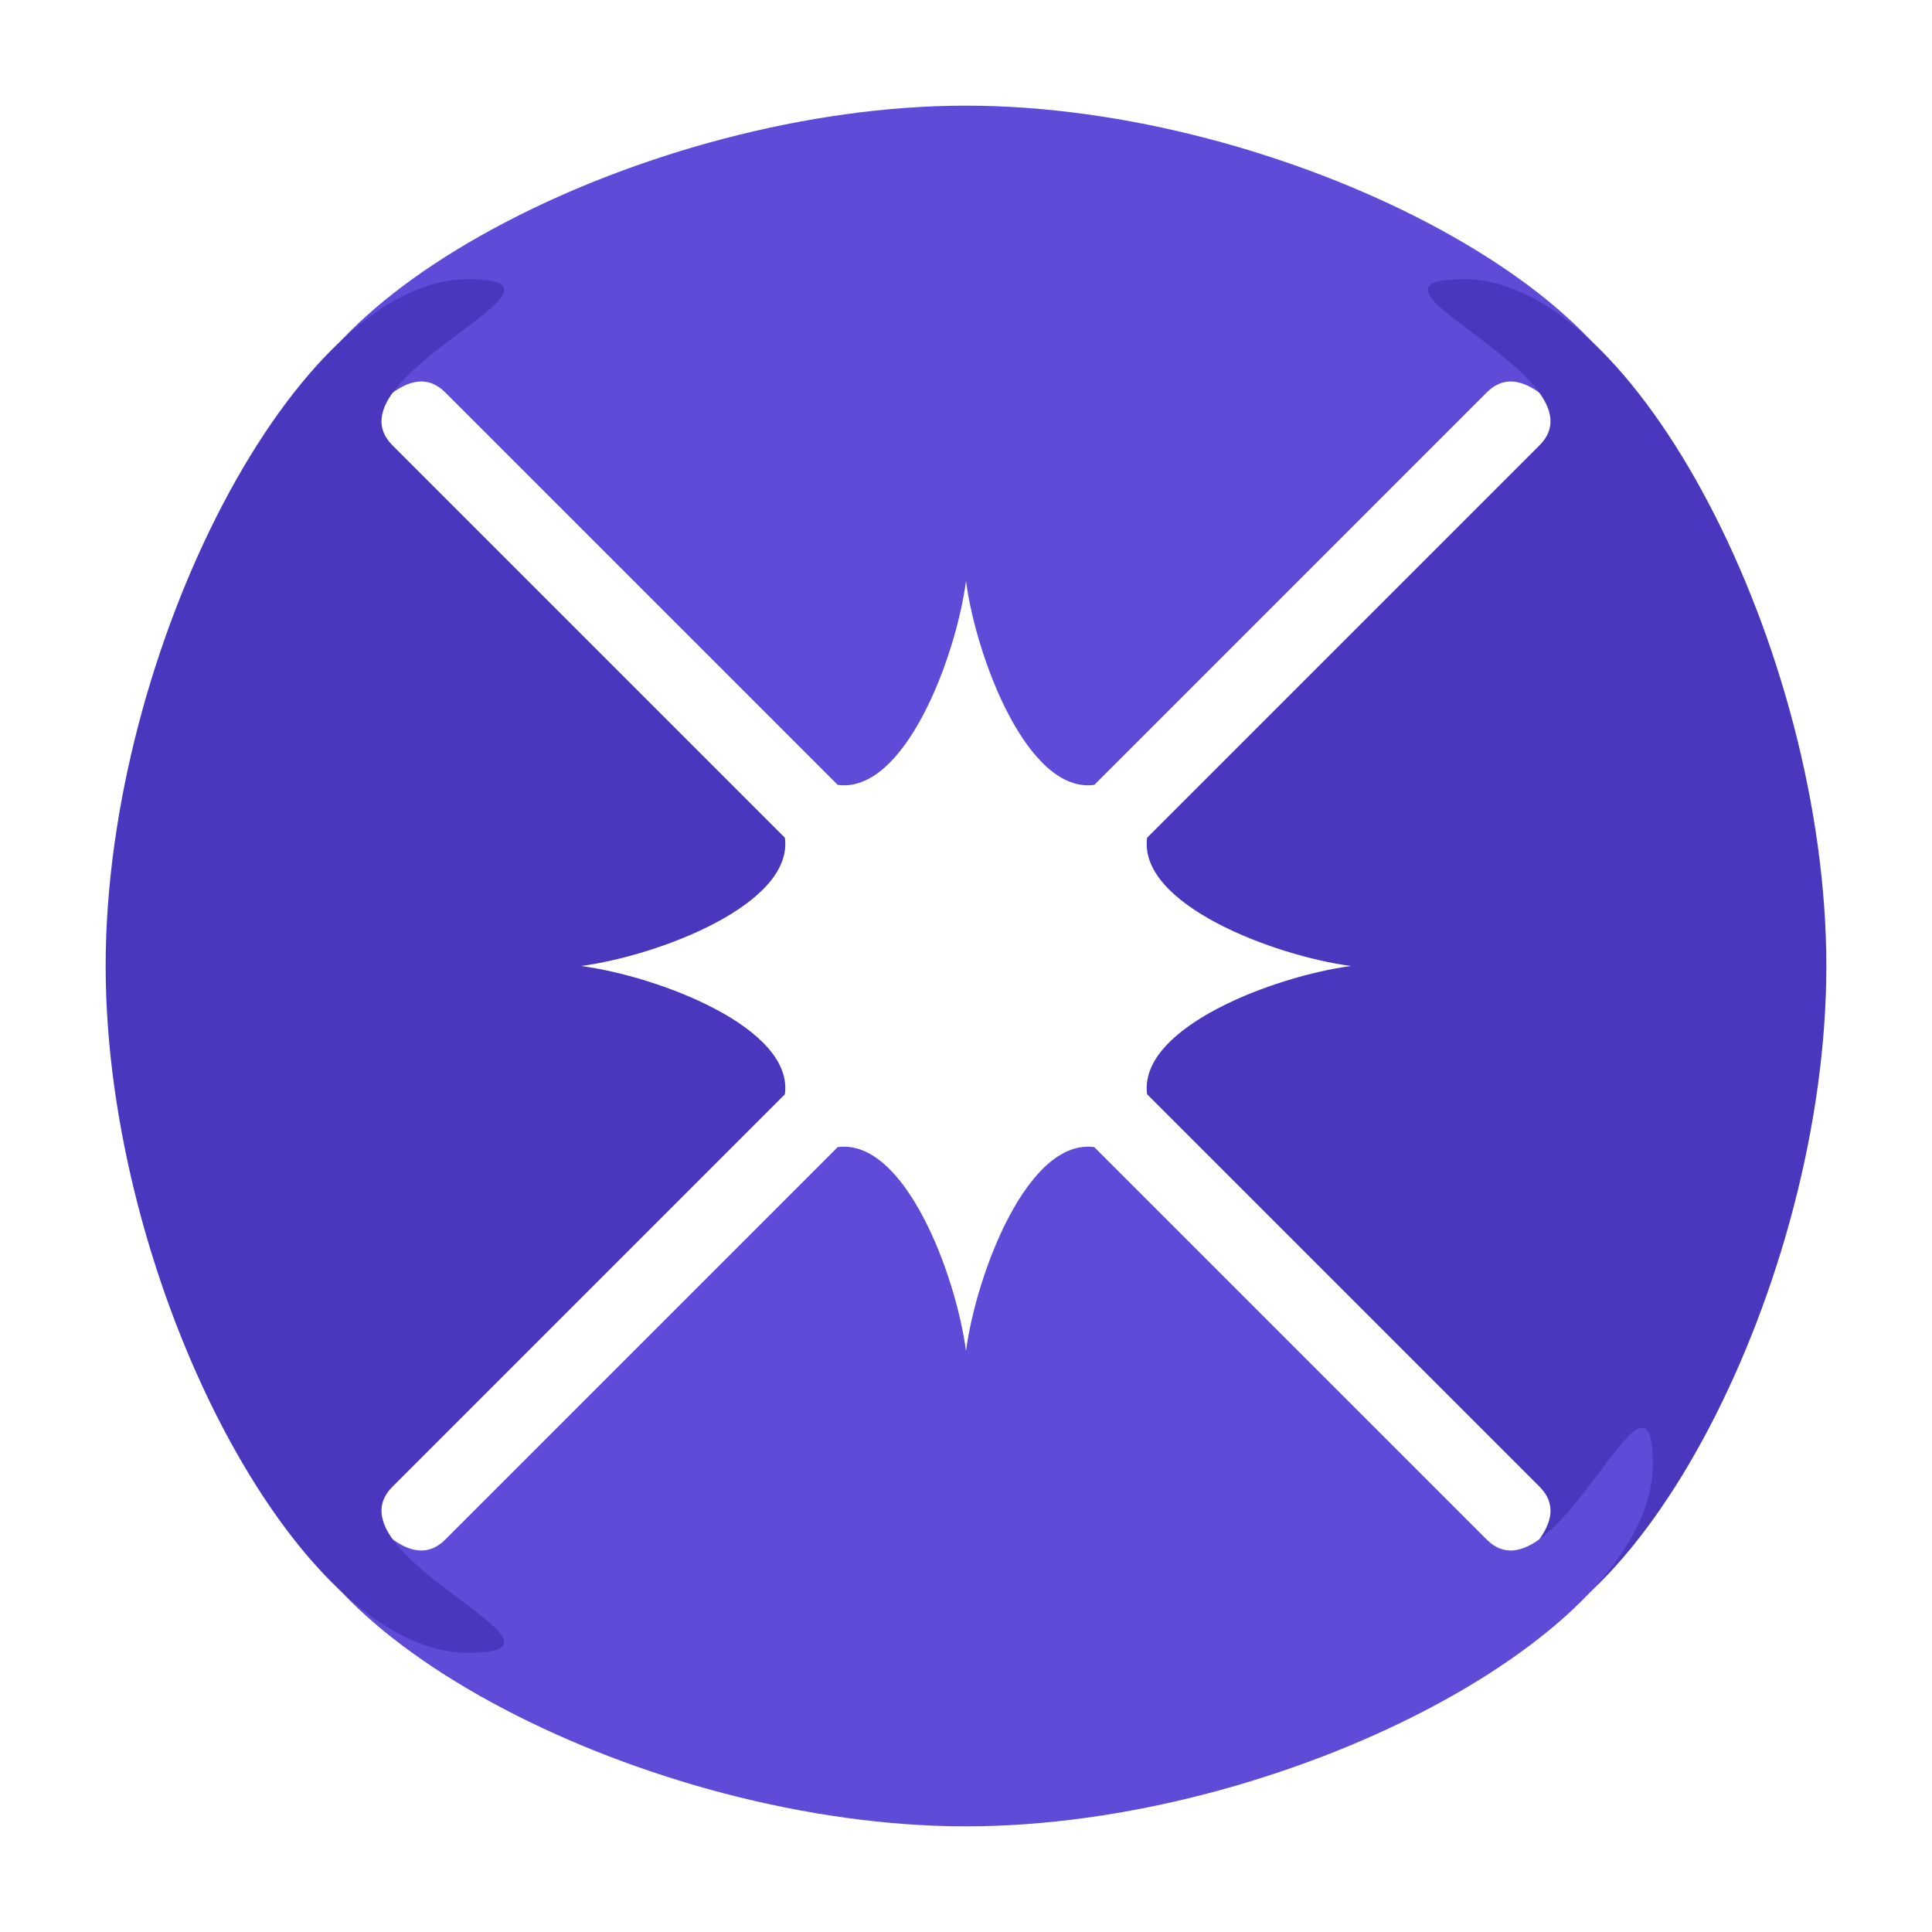
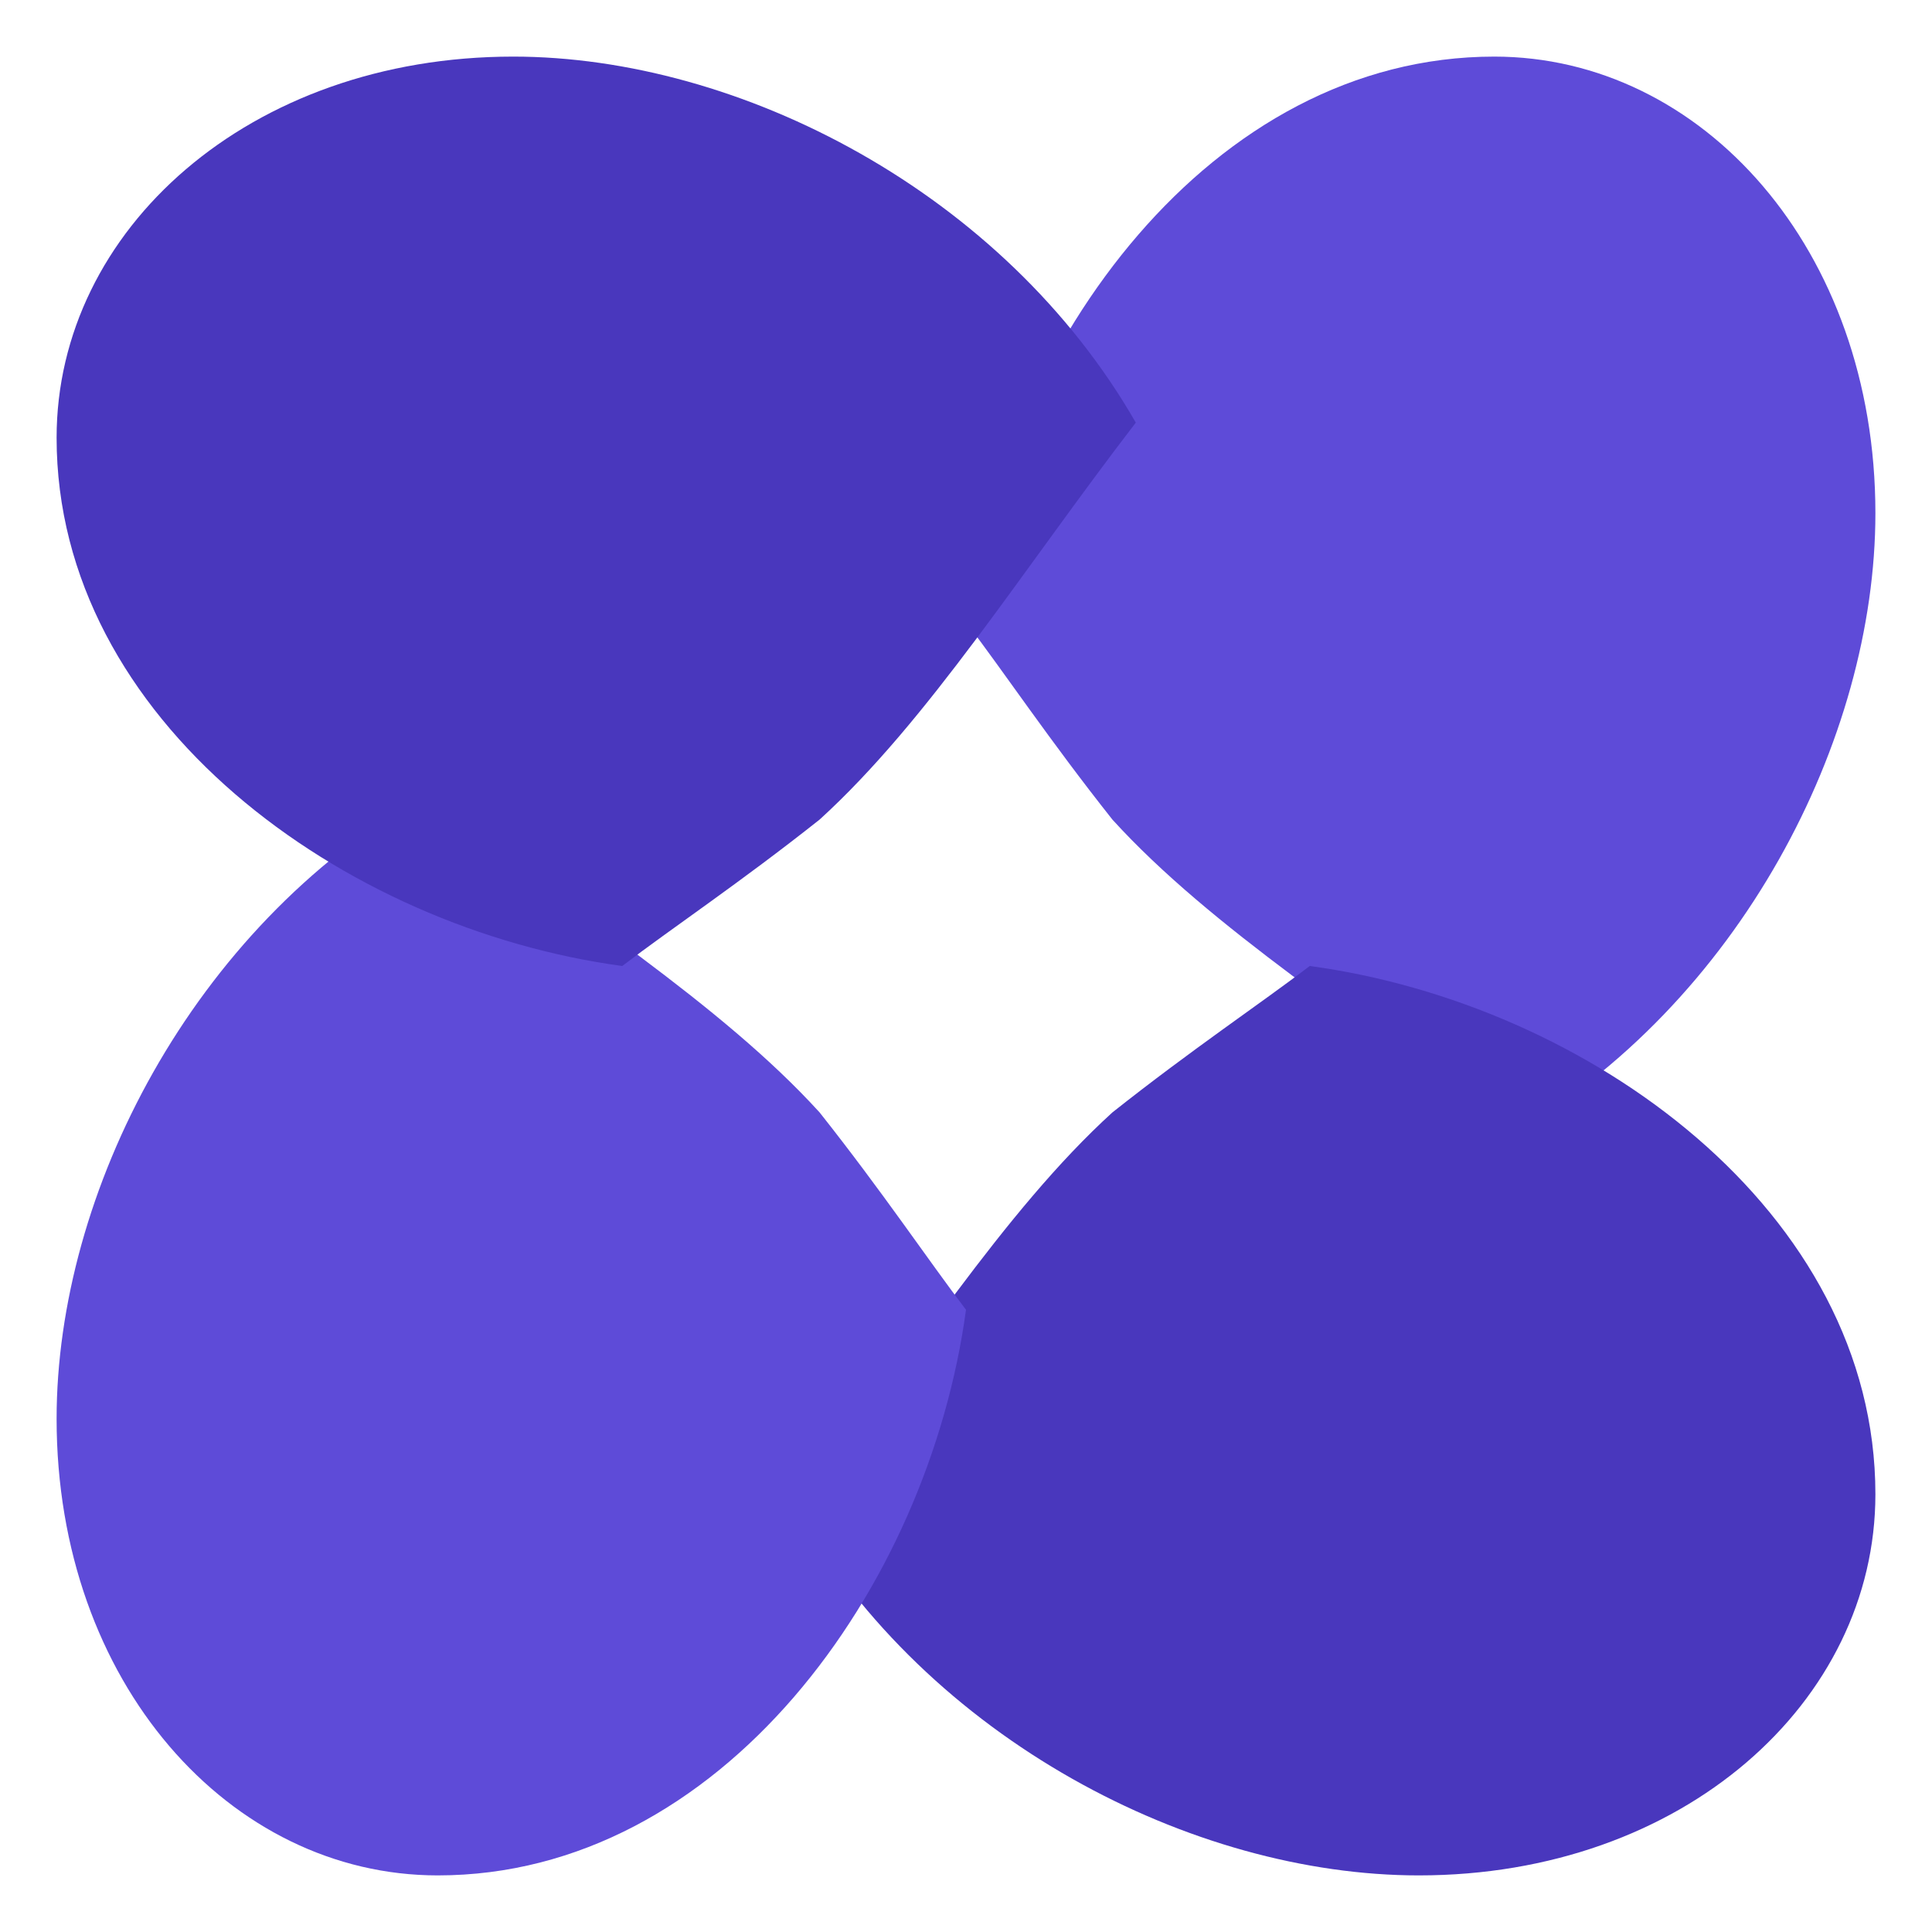
<svg xmlns="http://www.w3.org/2000/svg" viewBox="0 0 512 512" width="100%" height="100%">
  <defs>
-     <path id="conclave-petal" d="M 0 -228.00 C 84.00 -228.00, 182.00 -177.00, 182.00 -132.00 C 182.00 -97.00, 156.00 -170.00, 138.00 -152.00 L 34.00 -48.00 C 16.32 -45.60, 2.72 -81.60, 0 -102.00 C -2.72 -81.60, -16.32 -45.60, -34.00 -48.00 L -138.00 -152.00 C -156.00 -170.00, -182.00 -97.00, -182.00 -132.00 C -182.00 -177.00, -84.00 -228.00, 0 -228.00 Z" />
+     <path id="conclave-petal" d="M 0 -91.10 C 10.00 -165.00, 65.00 -241.00, 140.00 -241.00 C 195.00 -241.00, 241.00 -190.00, 241.00 -120.00 C 241.00 -60.00, 205.00 10.00, 144.00 45.00 C 105.00 15.00, 65.00 -10.00, 38.80 -38.80 C 22.00 -60.00, 10.00 -78.00, 0 -91.10 Z" />
  </defs>
  <g transform="translate(256, 256)">
    <use href="#conclave-petal" fill="#5E4BD8" />
    <use href="#conclave-petal" fill="#4937BD" transform="rotate(90)" />
    <use href="#conclave-petal" fill="#5E4BD8" transform="rotate(180)" />
    <use href="#conclave-petal" fill="#4937BD" transform="rotate(270)" />
  </g>
</svg>
